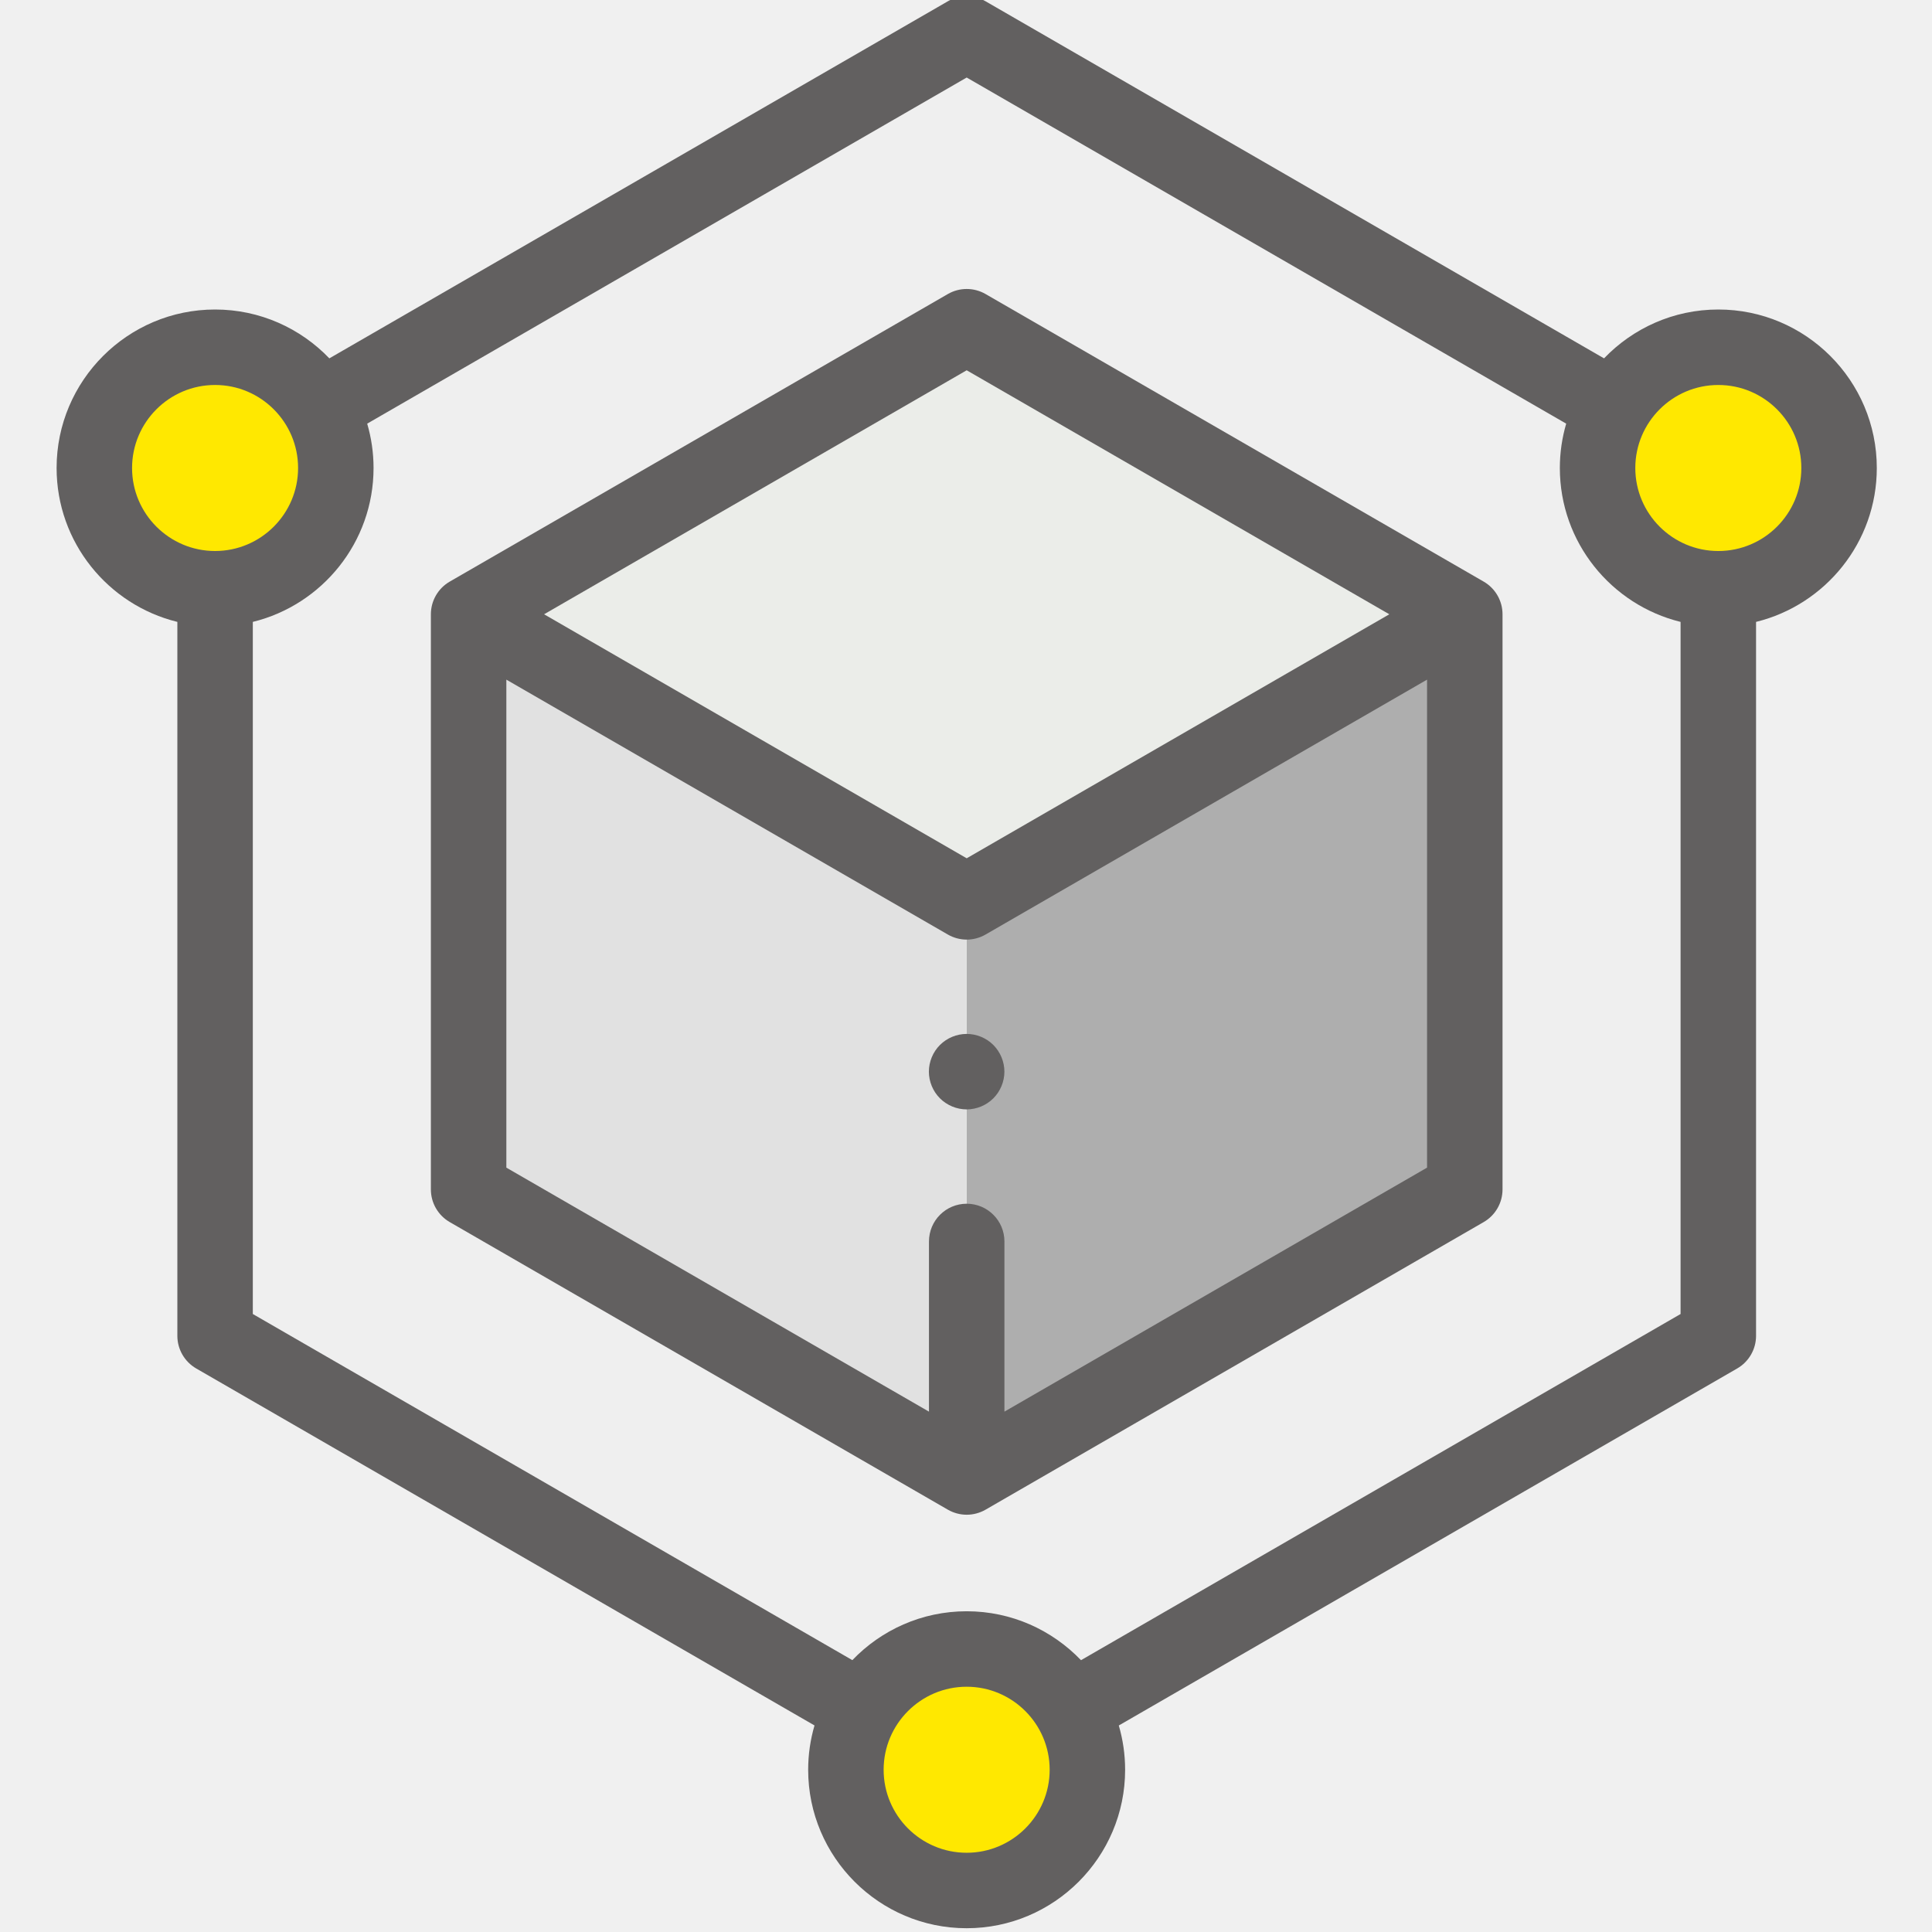
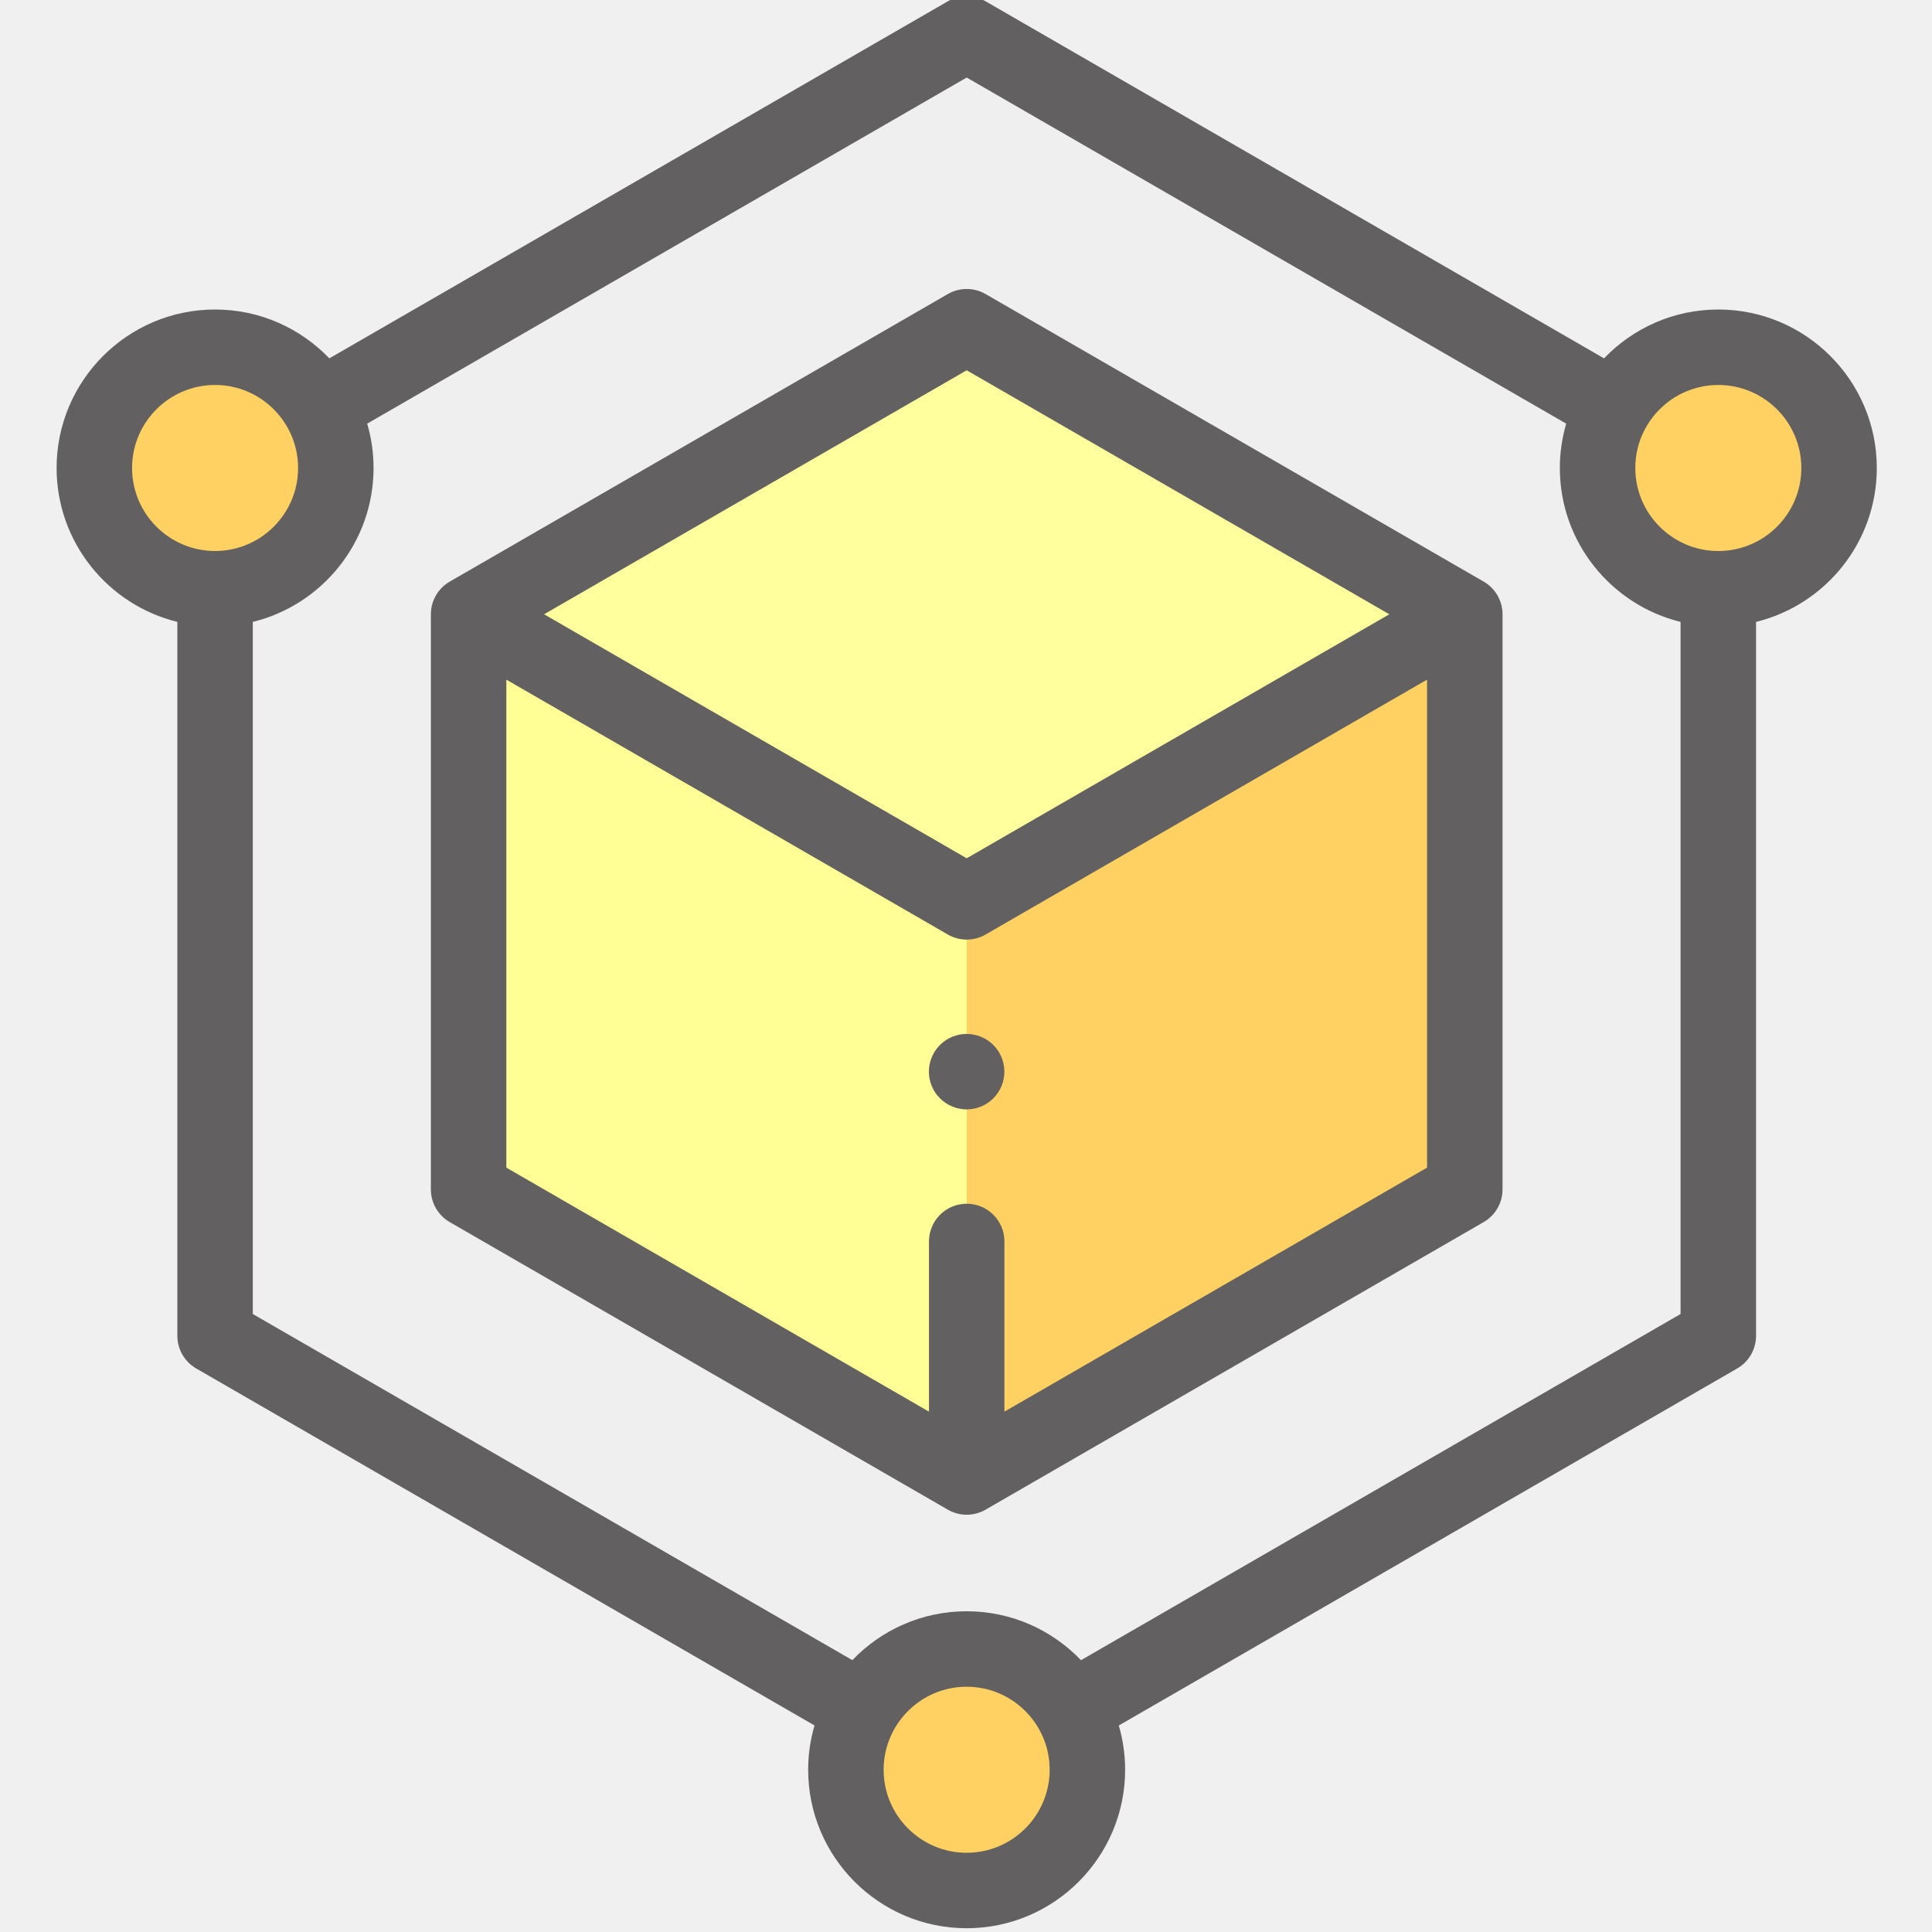
<svg xmlns="http://www.w3.org/2000/svg" height="512px" viewBox="-14 1 511 511.998" width="512px" class="">
  <g>
    <g>
-       <path d="m440.871 355-199.188 115-199.184-115v-230l199.184-115 199.188 115zm0 0" fill="#fff" data-original="#EFEFEF" class="" style="fill:#EFEFEF" data-old_color="#FFF" />
-       <path d="m273.672 470c0 17.672-14.328 32-32 32s-32-14.328-32-32 14.328-32 32-32 32 14.328 32 32zm0 0" fill="#f5737f" data-original="#70F706" class="active-path" style="fill:#FFE800" data-old_color="#F5737F" />
-       <path d="m472.871 125.023c0 17.672-14.328 31.996-32 31.996s-32-14.324-32-31.996c0-17.676 14.328-32 32-32s32 14.324 32 32zm0 0" fill="#ffcb7c" data-original="#70F706" class="active-path" style="fill:#FFE800" data-old_color="#6DFF00" />
-       <path d="m74.5 125.023c0 17.672-14.328 31.996-32 31.996s-32-14.324-32-31.996c0-17.676 14.328-32 32-32s32 14.324 32 32zm0 0" fill="#cff1fb" data-original="#70F706" class="active-path" style="fill:#FFE800" data-old_color="#6DFF00" />
-       <path d="m241.684 87.582-131.996 76.207v152.418l131.996 76.211 132-76.211v-152.418zm0 0" fill="#e2f1a1" data-original="#EBEDE9" class="" style="fill:#EBEDE9" data-old_color="#FBFCFA" />
-       <path d="m373.684 316.207v-152.418l-132 76.211v152.418zm0 0" fill="#cbe558" data-original="#AEAEAE" class="" style="fill:#AEAEAE" data-old_color="#B5B5B5" />
-       <path d="m109.688 316.207v-152.418l131.996 76.211v152.418zm0 0" fill="#d8ec84" data-original="#E1E1E1" class="" style="fill:#E1E1E1" data-old_color="#F6F6F6" />
-       <path d="m482.871 125.023c0-23.16-18.84-42-42-42-11.891 0-22.637 4.977-30.285 12.945l-163.902-94.629c-3.094-1.785-6.902-1.785-9.996 0l-163.906 94.629c-7.648-7.969-18.391-12.945-30.281-12.945-23.16 0-42 18.84-42 42 0 19.711 13.652 36.285 32 40.785v189.191c0 3.57 1.906 6.871 5 8.66l163.852 94.602c-1.086 3.727-1.68 7.664-1.68 11.738 0 23.156 18.84 42 42 42 23.156 0 41.996-18.844 41.996-42 0-4.07-.59-8-1.676-11.727l163.879-94.613c3.094-1.785 5-5.09 5-8.66v-189.191c18.348-4.5 32-21.074 32-40.785zm-462.371 0c0-12.133 9.867-22 22-22 12.129 0 21.996 9.867 21.996 22 0 12.129-9.867 22-21.996 22-12.133 0-22-9.871-22-22zm221.172 366.977c-12.133 0-22-9.867-22-22 0-12.129 9.867-22 22-22 12.129 0 22 9.871 22 22 0 12.133-9.871 22-22 22zm30.305-51.035c-7.652-7.98-18.402-12.965-30.305-12.965-11.895 0-22.645 4.98-30.293 12.953l-158.879-91.727v-183.418c18.344-4.5 31.996-21.074 31.996-40.785 0-4.078-.594-8.02-1.684-11.754l158.871-91.723 158.875 91.723c-1.09 3.734-1.684 7.672-1.684 11.754 0 19.711 13.652 36.285 31.996 40.785v183.418zm168.895-293.941c-12.129 0-22-9.871-22-22 0-12.133 9.871-22 22-22 12.133 0 22 9.867 22 22 0 12.129-9.867 22-22 22zm0 0" data-original="#626060" class="" style="fill:#626060" data-old_color="#000000" />
-       <path d="m378.684 155.129-132-76.207c-3.094-1.785-6.902-1.785-9.996 0l-132 76.207c-3.094 1.789-5 5.09-5 8.66v152.418c0 3.57 1.906 6.875 5 8.66l132 76.211c1.547.891 3.27 1.34 4.996 1.34 1.73 0 3.453-.449 5-1.34l132-76.211c3.094-1.785 5-5.09 5-8.66v-152.418c0-3.57-1.906-6.871-5-8.66zm-137-56 112 64.66-112 64.664-111.996-64.664zm10 275.969v-45.098c0-5.523-4.477-10-10-10-5.52 0-9.996 4.477-9.996 10v45.098l-112-64.664v-129.324l117 67.551c1.547.891 3.27 1.34 4.996 1.34 1.73 0 3.453-.449 5-1.34l117-67.551v129.324zm0 0" data-original="#626060" class="" style="fill:#626060" data-old_color="#000000" />
-       <path d="m241.676 275c-2.641 0-5.211 1.066-7.082 2.93-1.859 1.859-2.93 4.438-2.93 7.07 0 2.629 1.07 5.207 2.93 7.066 1.871 1.863 4.441 2.934 7.082 2.934 2.629 0 5.211-1.07 7.07-2.934 1.859-1.859 2.93-4.438 2.93-7.066 0-2.633-1.07-5.211-2.93-7.07-1.859-1.863-4.441-2.93-7.07-2.93zm0 0" data-original="#626060" class="" style="fill:#626060" data-old_color="#000000" />
+       <g>
+         <g>
+           <path d="m440.871 355-199.188 115-199.184-115v-230l199.184-115 199.188 115zm0 0" fill="#fff" data-original="#EFEFEF" class="" style="fill:#EFEFEF" data-old_color="#FFF" />
+           <path d="m273.672 470c0 17.672-14.328 32-32 32s-32-14.328-32-32 14.328-32 32-32 32 14.328 32 32zm0 0" fill="#f5737f" data-original="#F74B4B" class="" style="fill:#FFD162" data-old_color="#F74B4B" />
+           <path d="m472.871 125.023c0 17.672-14.328 31.996-32 31.996s-32-14.324-32-31.996c0-17.676 14.328-32 32-32s32 14.324 32 32zm0 0" fill="#ffcb7c" data-original="#F74B4B" class="" style="fill:#FFD162" data-old_color="#F74B4B" />
+           <path d="m74.5 125.023c0 17.672-14.328 31.996-32 31.996s-32-14.324-32-31.996c0-17.676 14.328-32 32-32s32 14.324 32 32zm0 0" fill="#cff1fb" data-original="#F74B4B" class="" style="fill:#FFD162" data-old_color="#F74B4B" />
+           <path d="m241.684 87.582-131.996 76.207v152.418l131.996 76.211 132-76.211v-152.418zm0 0" fill="#e2f1a1" data-original="#FF8C87" class="active-path" style="fill:#FFFF9D" data-old_color="#FFFF95" />
+           <path d="m373.684 316.207v-152.418l-132 76.211v152.418zm0 0" fill="#cbe558" data-original="#F74B4B" class="" style="fill:#FFD162" data-old_color="#F74B4B" />
+           <path d="m109.688 316.207v-152.418l131.996 76.211v152.418zm0 0" fill="#d8ec84" data-original="#FF7E7E" class="" style="fill:#FFFF95" data-old_color="#FFFF92" />
+           <path d="m482.871 125.023c0-23.16-18.84-42-42-42-11.891 0-22.637 4.977-30.285 12.945l-163.902-94.629c-3.094-1.785-6.902-1.785-9.996 0l-163.906 94.629c-7.648-7.969-18.391-12.945-30.281-12.945-23.16 0-42 18.84-42 42 0 19.711 13.652 36.285 32 40.785v189.191c0 3.57 1.906 6.871 5 8.66l163.852 94.602c-1.086 3.727-1.68 7.664-1.68 11.738 0 23.156 18.84 42 42 42 23.156 0 41.996-18.844 41.996-42 0-4.07-.59-8-1.676-11.727l163.879-94.613c3.094-1.785 5-5.09 5-8.66v-189.191c18.348-4.5 32-21.074 32-40.785zm-462.371 0c0-12.133 9.867-22 22-22 12.129 0 21.996 9.867 21.996 22 0 12.129-9.867 22-21.996 22-12.133 0-22-9.871-22-22zm221.172 366.977c-12.133 0-22-9.867-22-22 0-12.129 9.867-22 22-22 12.129 0 22 9.871 22 22 0 12.133-9.871 22-22 22zm30.305-51.035c-7.652-7.98-18.402-12.965-30.305-12.965-11.895 0-22.645 4.98-30.293 12.953l-158.879-91.727v-183.418c18.344-4.5 31.996-21.074 31.996-40.785 0-4.078-.594-8.02-1.684-11.754l158.871-91.723 158.875 91.723c-1.09 3.734-1.684 7.672-1.684 11.754 0 19.711 13.652 36.285 31.996 40.785v183.418zm168.895-293.941c-12.129 0-22-9.871-22-22 0-12.133 9.871-22 22-22 12.133 0 22 9.867 22 22 0 12.129-9.867 22-22 22zm0 0" data-original="#626060" class="" style="fill:#626060" data-old_color="#000000" />
+           <path d="m378.684 155.129-132-76.207c-3.094-1.785-6.902-1.785-9.996 0l-132 76.207c-3.094 1.789-5 5.09-5 8.66v152.418c0 3.57 1.906 6.875 5 8.66l132 76.211c1.547.891 3.27 1.34 4.996 1.34 1.73 0 3.453-.449 5-1.34l132-76.211c3.094-1.785 5-5.09 5-8.66v-152.418c0-3.57-1.906-6.871-5-8.66zm-137-56 112 64.66-112 64.664-111.996-64.664zm10 275.969v-45.098c0-5.523-4.477-10-10-10-5.52 0-9.996 4.477-9.996 10v45.098l-112-64.664v-129.324l117 67.551c1.547.891 3.27 1.34 4.996 1.34 1.73 0 3.453-.449 5-1.34l117-67.551v129.324zm0 0" data-original="#626060" class="" style="fill:#626060" data-old_color="#000000" />
+           <path d="m241.676 275c-2.641 0-5.211 1.066-7.082 2.93-1.859 1.859-2.93 4.438-2.93 7.07 0 2.629 1.07 5.207 2.93 7.066 1.871 1.863 4.441 2.934 7.082 2.934 2.629 0 5.211-1.07 7.07-2.934 1.859-1.859 2.93-4.438 2.93-7.066 0-2.633-1.07-5.211-2.93-7.07-1.859-1.863-4.441-2.93-7.07-2.93zm0 0" data-original="#626060" class="" style="fill:#626060" data-old_color="#000000" />
+         </g>
+       </g>
    </g>
  </g>
</svg>
